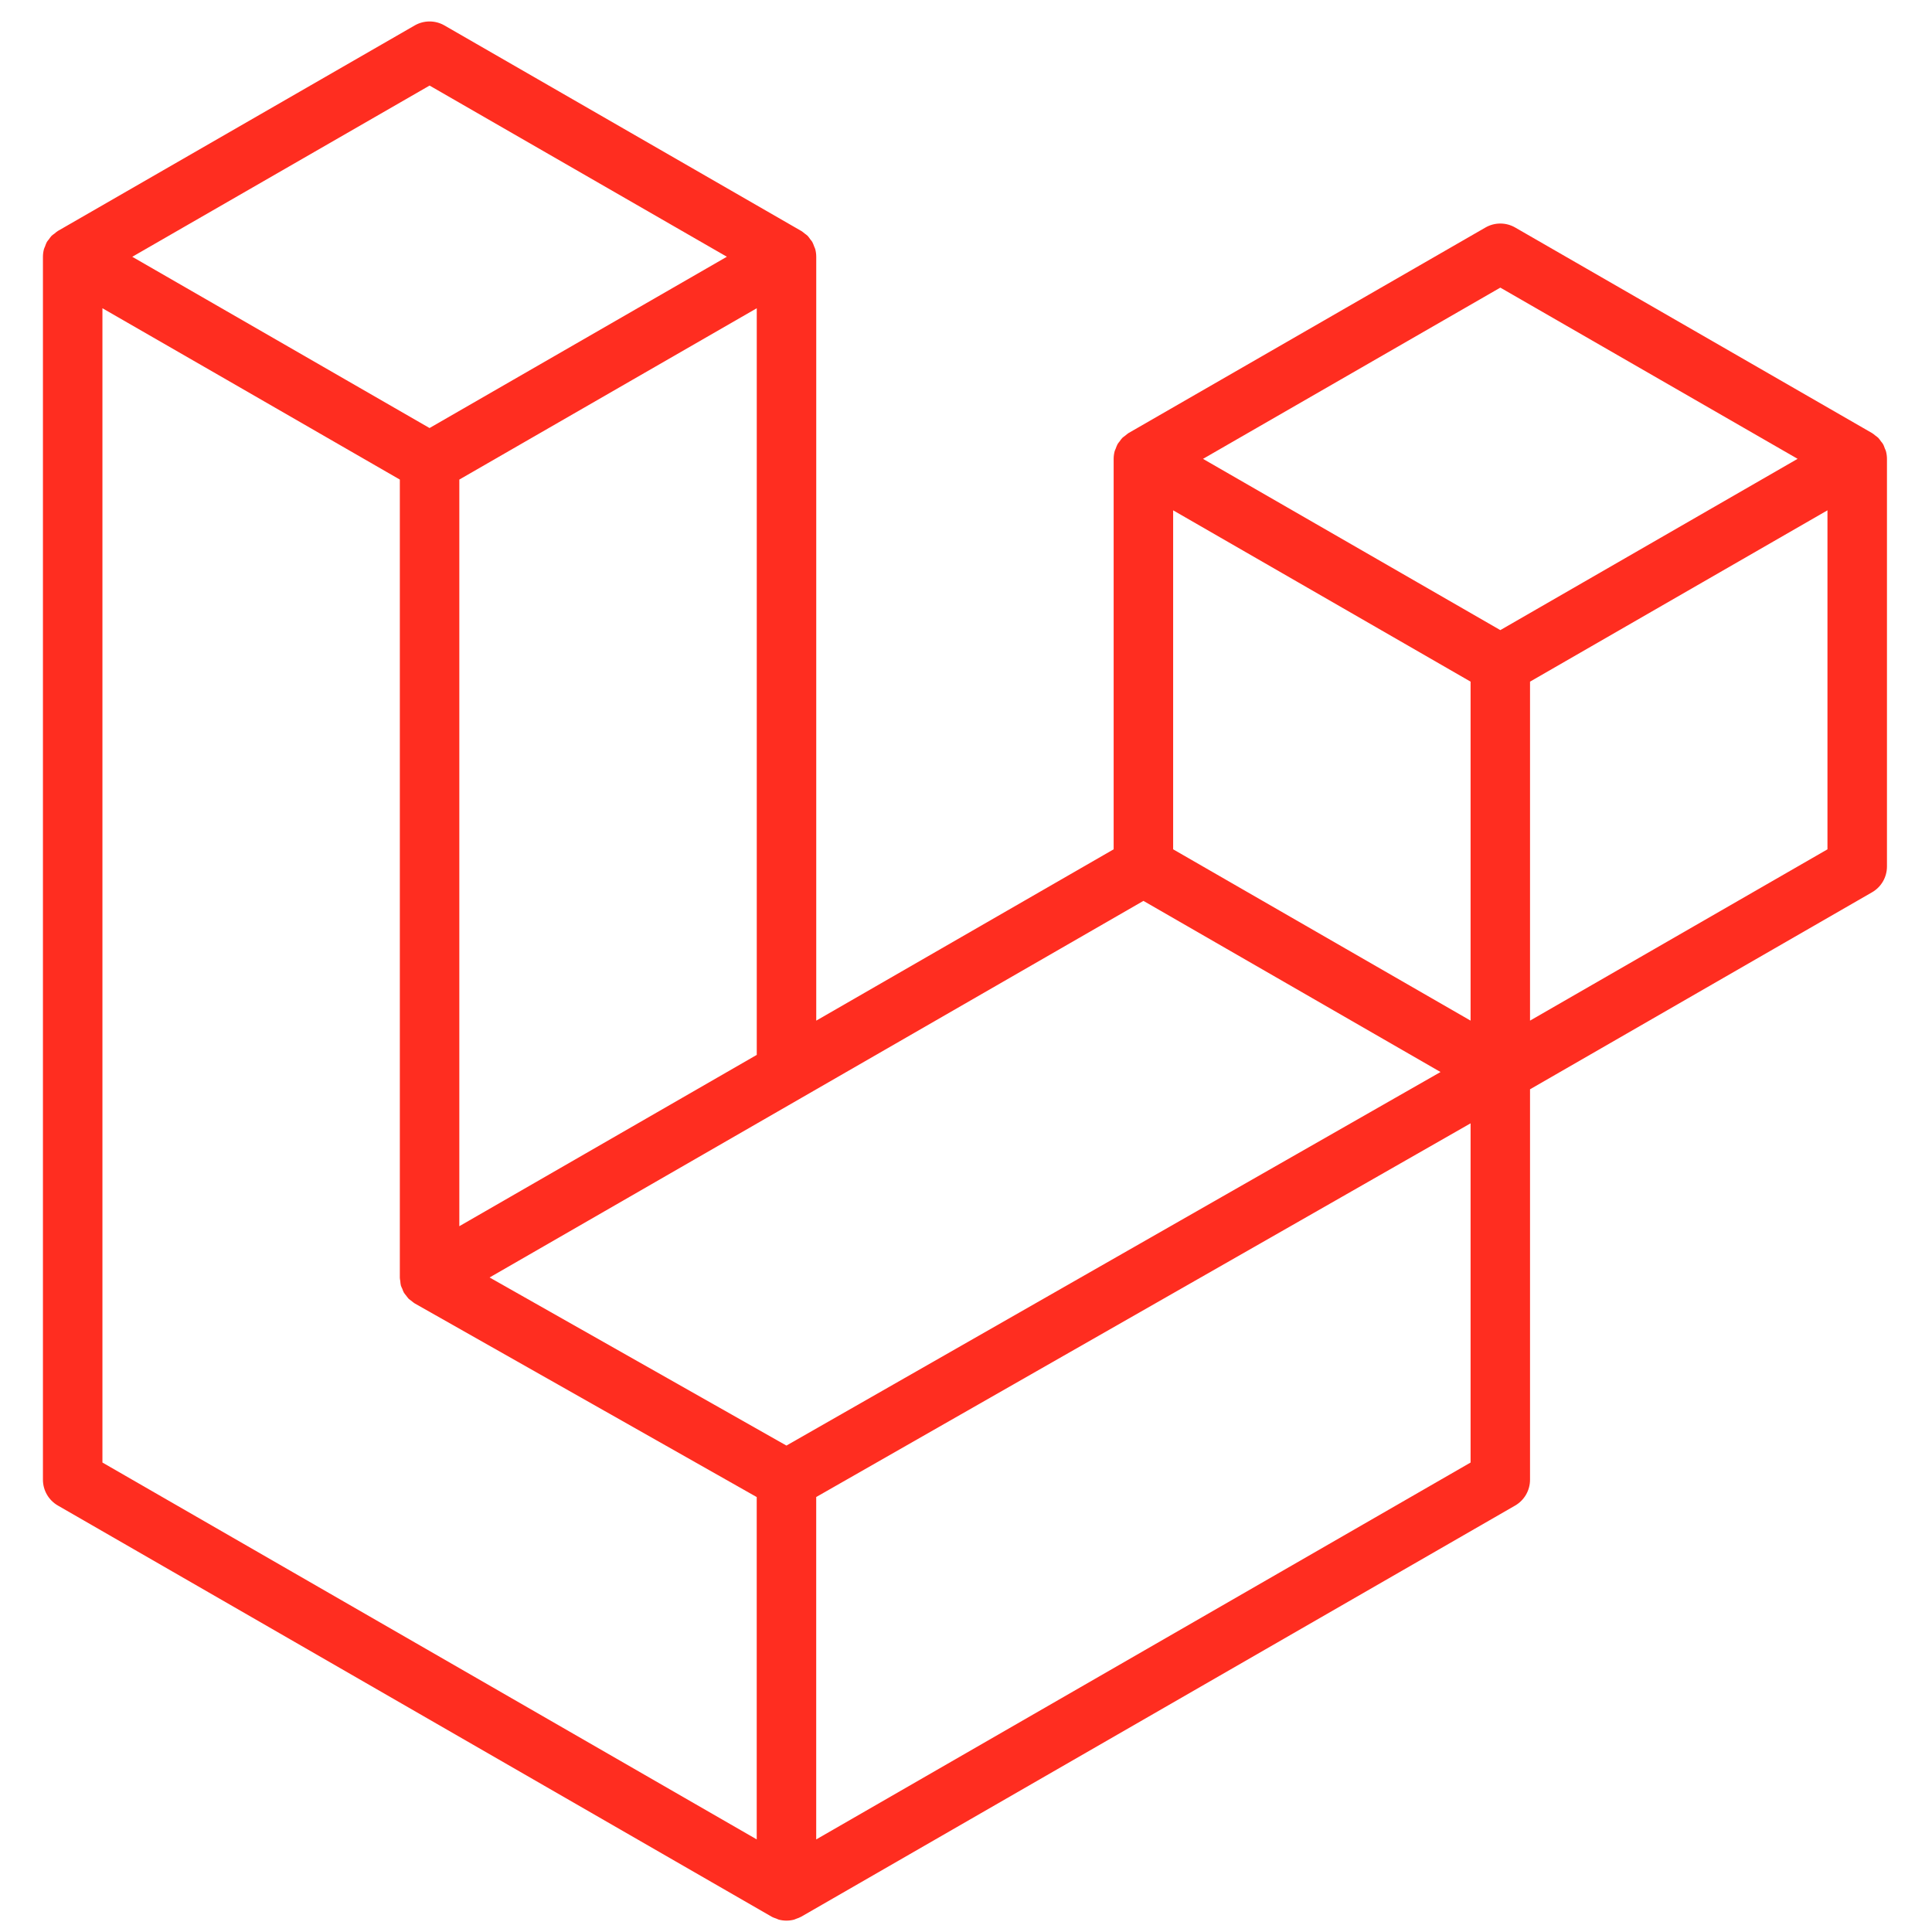
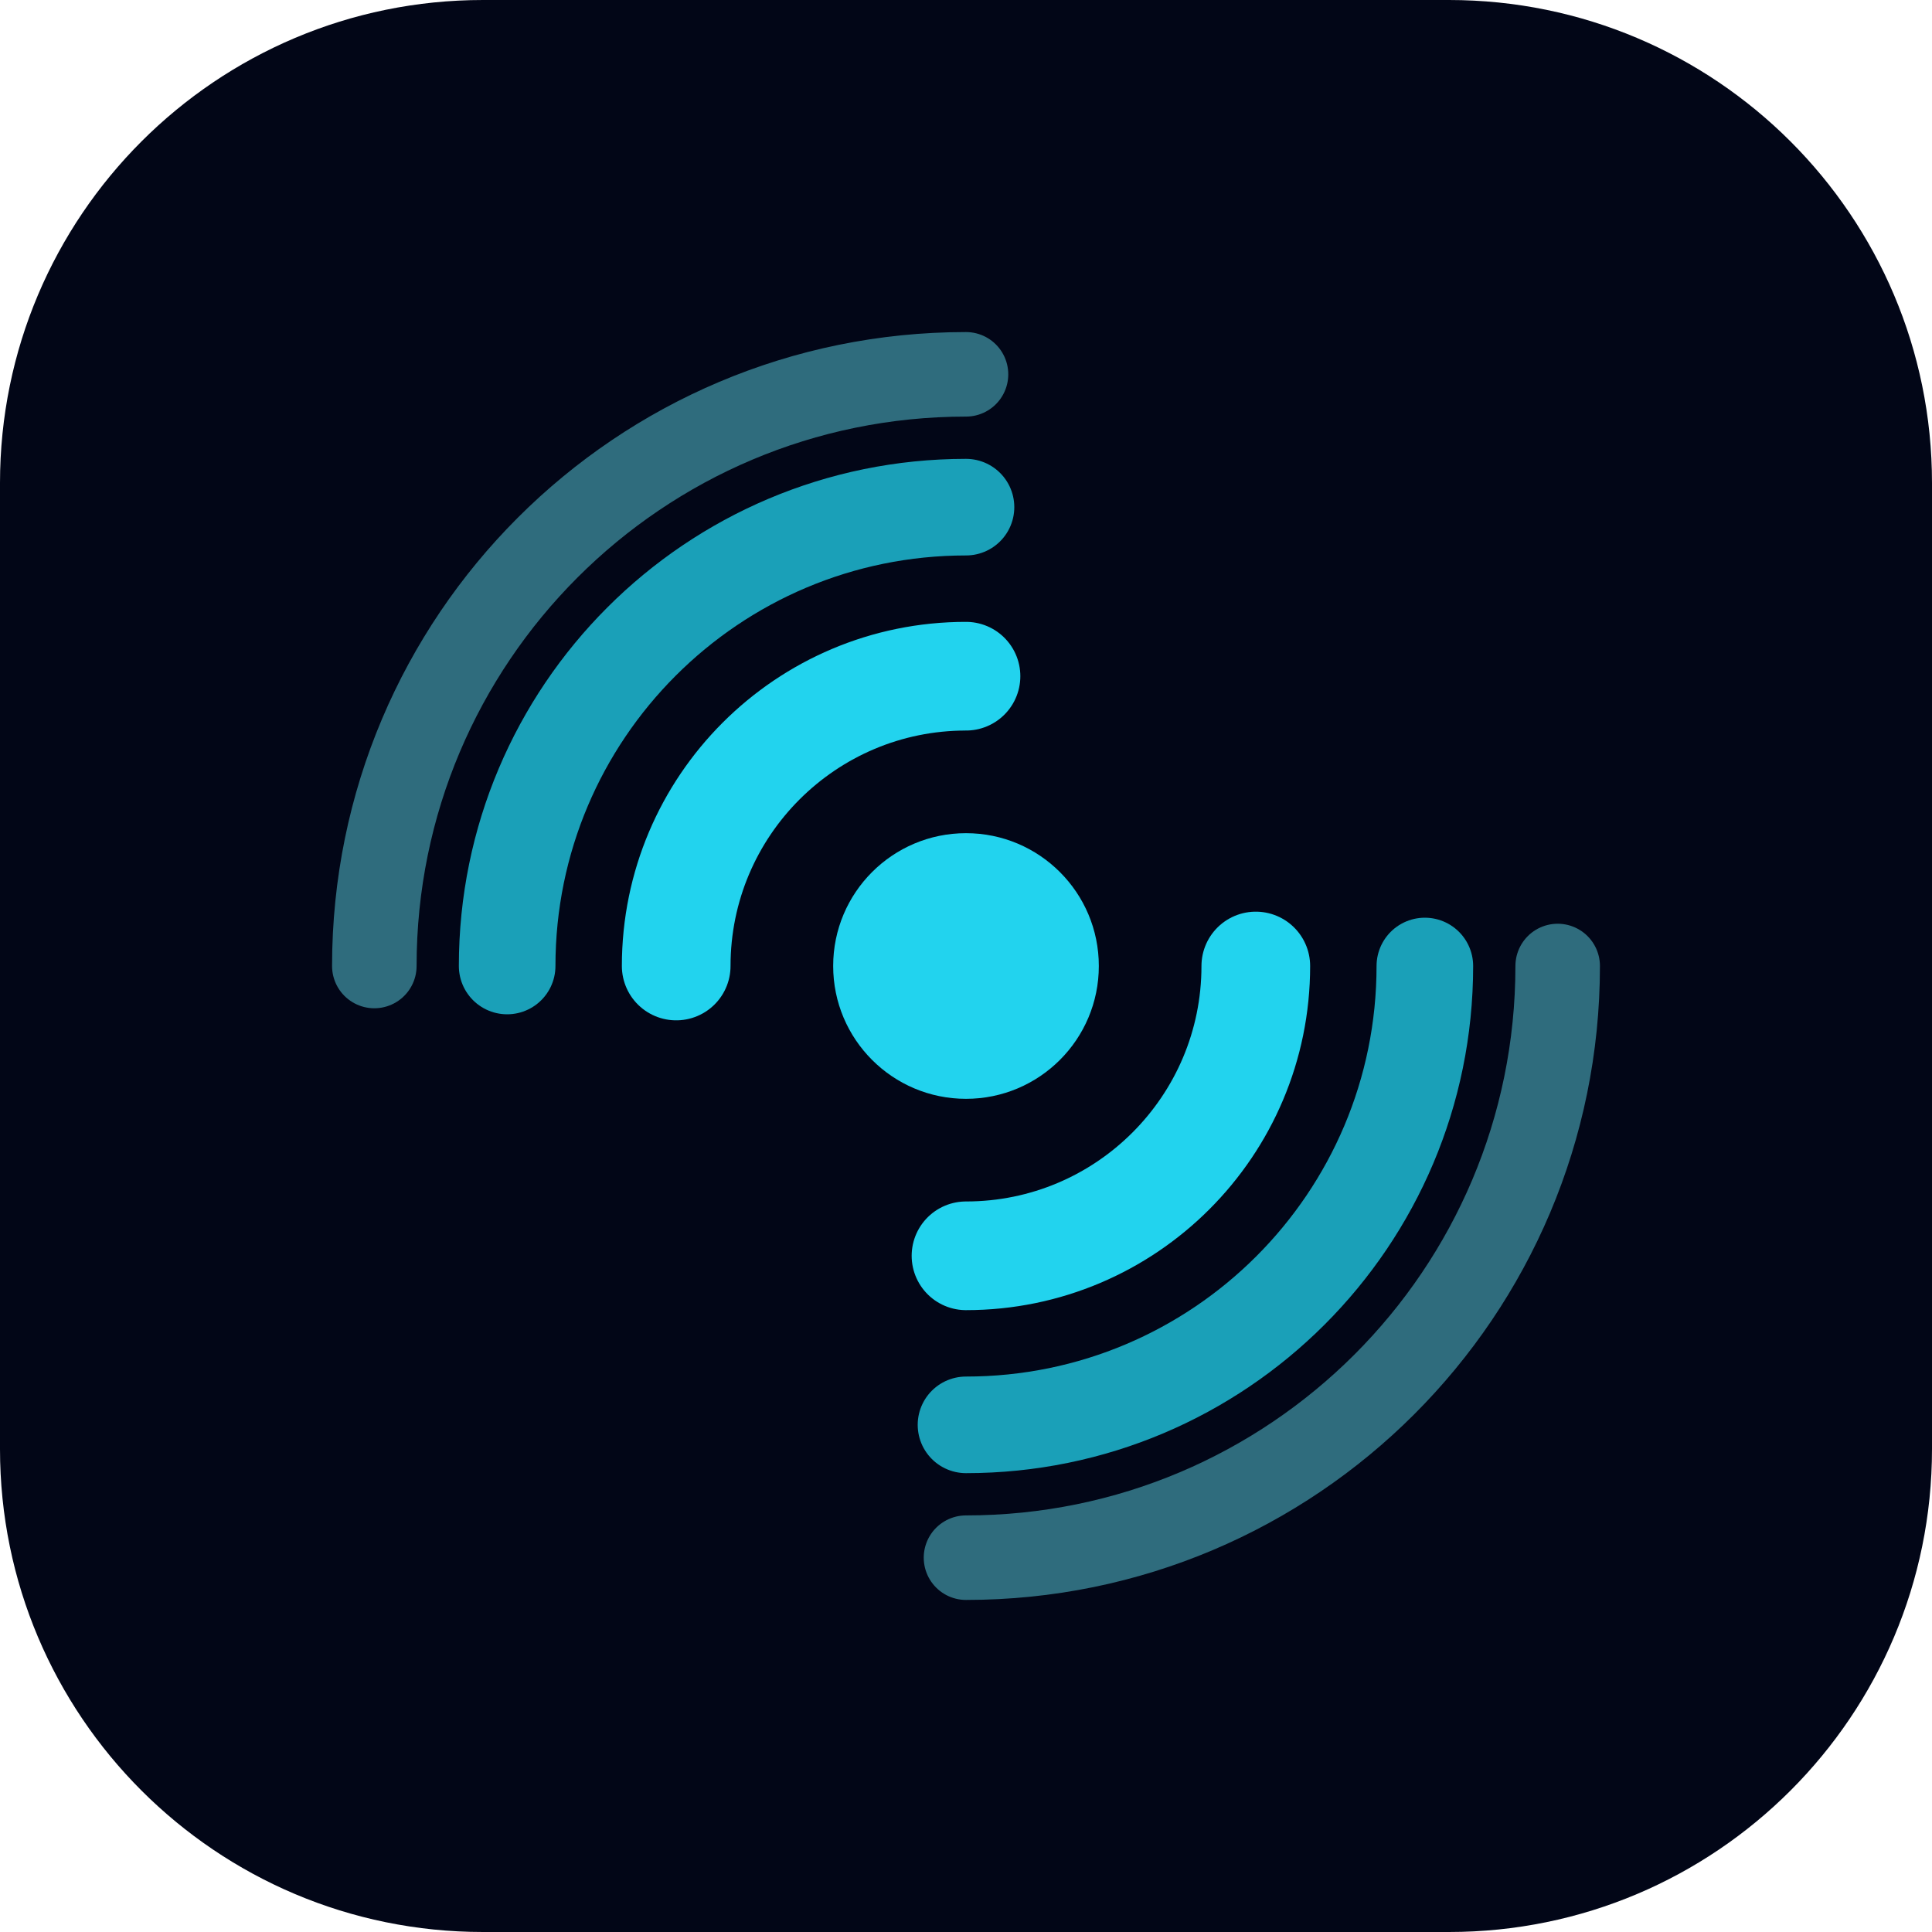
- <svg xmlns="http://www.w3.org/2000/svg" width="166" height="166" viewBox="0 0 166 166" fill="none">
-   <path fill-rule="evenodd" clip-rule="evenodd" d="M162.041 38.759C162.099 38.977 162.129 39.201 162.13 39.426V74.452C162.13 74.902 162.011 75.344 161.786 75.733C161.561 76.122 161.237 76.444 160.847 76.668L131.462 93.594V127.141C131.462 128.054 130.977 128.897 130.186 129.357L68.847 164.683C68.707 164.763 68.554 164.814 68.401 164.868C68.343 164.887 68.289 164.922 68.228 164.938C67.8 165.051 67.349 165.051 66.92 164.938C66.85 164.919 66.786 164.881 66.719 164.855C66.579 164.804 66.432 164.76 66.298 164.683L4.972 129.357C4.583 129.133 4.259 128.81 4.034 128.421C3.808 128.032 3.69 127.591 3.689 127.141L3.689 22.063C3.689 21.834 3.721 21.61 3.779 21.393C3.798 21.32 3.843 21.253 3.868 21.179C3.916 21.045 3.961 20.908 4.031 20.783C4.079 20.7 4.149 20.633 4.206 20.557C4.28 20.454 4.347 20.349 4.433 20.26C4.506 20.186 4.602 20.132 4.685 20.068C4.778 19.992 4.861 19.909 4.966 19.848L35.633 2.185C36.022 1.961 36.462 1.844 36.91 1.844C37.358 1.844 37.798 1.961 38.186 2.185L68.851 19.848H68.857C68.959 19.912 69.045 19.992 69.138 20.065C69.221 20.129 69.313 20.186 69.387 20.257C69.476 20.349 69.54 20.454 69.616 20.557C69.671 20.633 69.744 20.7 69.789 20.783C69.862 20.911 69.904 21.045 69.955 21.179C69.98 21.253 70.025 21.32 70.044 21.396C70.103 21.614 70.133 21.838 70.133 22.063V87.694L95.686 72.974V39.423C95.686 39.2 95.718 38.973 95.775 38.759C95.798 38.683 95.839 38.615 95.865 38.542C95.916 38.408 95.96 38.271 96.031 38.146C96.079 38.063 96.149 37.996 96.203 37.92C96.279 37.818 96.343 37.712 96.433 37.623C96.506 37.549 96.599 37.495 96.681 37.431C96.777 37.355 96.86 37.272 96.962 37.211L127.633 19.548C128.021 19.324 128.461 19.206 128.91 19.206C129.358 19.206 129.798 19.324 130.186 19.548L160.85 37.211C160.959 37.275 161.042 37.355 161.137 37.428C161.217 37.492 161.31 37.549 161.383 37.62C161.473 37.712 161.536 37.818 161.613 37.92C161.67 37.996 161.741 38.063 161.785 38.146C161.859 38.271 161.9 38.408 161.951 38.542C161.98 38.615 162.021 38.683 162.041 38.759ZM157.018 72.974V43.848L146.287 50.028L131.462 58.568V87.694L157.021 72.974H157.018ZM126.354 125.663V96.518L111.771 104.85L70.13 128.626V158.046L126.354 125.663ZM8.801 26.485V125.663L65.018 158.043V128.629L35.649 112L35.64 111.994L35.627 111.988C35.528 111.93 35.445 111.847 35.353 111.777C35.273 111.713 35.18 111.662 35.11 111.592L35.104 111.582C35.021 111.502 34.963 111.403 34.893 111.314C34.829 111.228 34.753 111.154 34.702 111.065L34.699 111.055C34.641 110.96 34.606 110.845 34.565 110.736C34.523 110.64 34.469 110.551 34.443 110.449C34.411 110.328 34.405 110.197 34.392 110.072C34.379 109.976 34.354 109.881 34.354 109.785V109.778V41.205L19.532 32.662L8.801 26.485ZM36.913 7.35L11.364 22.063L36.907 36.777L62.453 22.06L36.907 7.35H36.913ZM50.2 99.174L65.022 90.637V26.485L54.291 32.665L39.466 41.205V105.357L50.2 99.174ZM128.91 24.713L103.363 39.426L128.91 54.14L154.453 39.423L128.91 24.713ZM126.354 58.568L111.529 50.028L100.798 43.848V72.974L115.619 81.511L126.354 87.694V58.568ZM67.571 124.205L105.042 102.803L123.772 92.109L98.245 77.405L68.854 94.334L42.066 109.762L67.571 124.205Z" fill="#FF2D20" />
+ <svg xmlns="http://www.w3.org/2000/svg" viewBox="0 0 32 32">
+   <rect width="32" height="32" rx="8" fill="#020617" />
+   <circle cx="16" cy="16" r="2.2" fill="#22d3ee" />
+   <path d="M11.2 16a4.8 4.8 0 0 1 4.8-4.8" fill="none" stroke="#22d3ee" stroke-width="1.8" stroke-linecap="round" />
+   <path d="M20.8 16a4.8 4.8 0 0 1-4.8 4.8" fill="none" stroke="#22d3ee" stroke-width="1.8" stroke-linecap="round" />
+   <path d="M8.4 16A7.6 7.6 0 0 1 16 8.4" fill="none" stroke="#22d3ee" stroke-width="1.6" stroke-linecap="round" opacity=".75" />
+   <path d="M23.6 16A7.6 7.6 0 0 1 16 23.6" fill="none" stroke="#22d3ee" stroke-width="1.6" stroke-linecap="round" opacity=".75" />
+   <path d="M6.2 16A9.8 9.8 0 0 1 16 6.2" fill="none" stroke="#67e8f9" stroke-width="1.4" stroke-linecap="round" opacity=".45" />
+   <path d="M25.8 16A9.8 9.8 0 0 1 16 25.8" fill="none" stroke="#67e8f9" stroke-width="1.4" stroke-linecap="round" opacity=".45" />
</svg>
